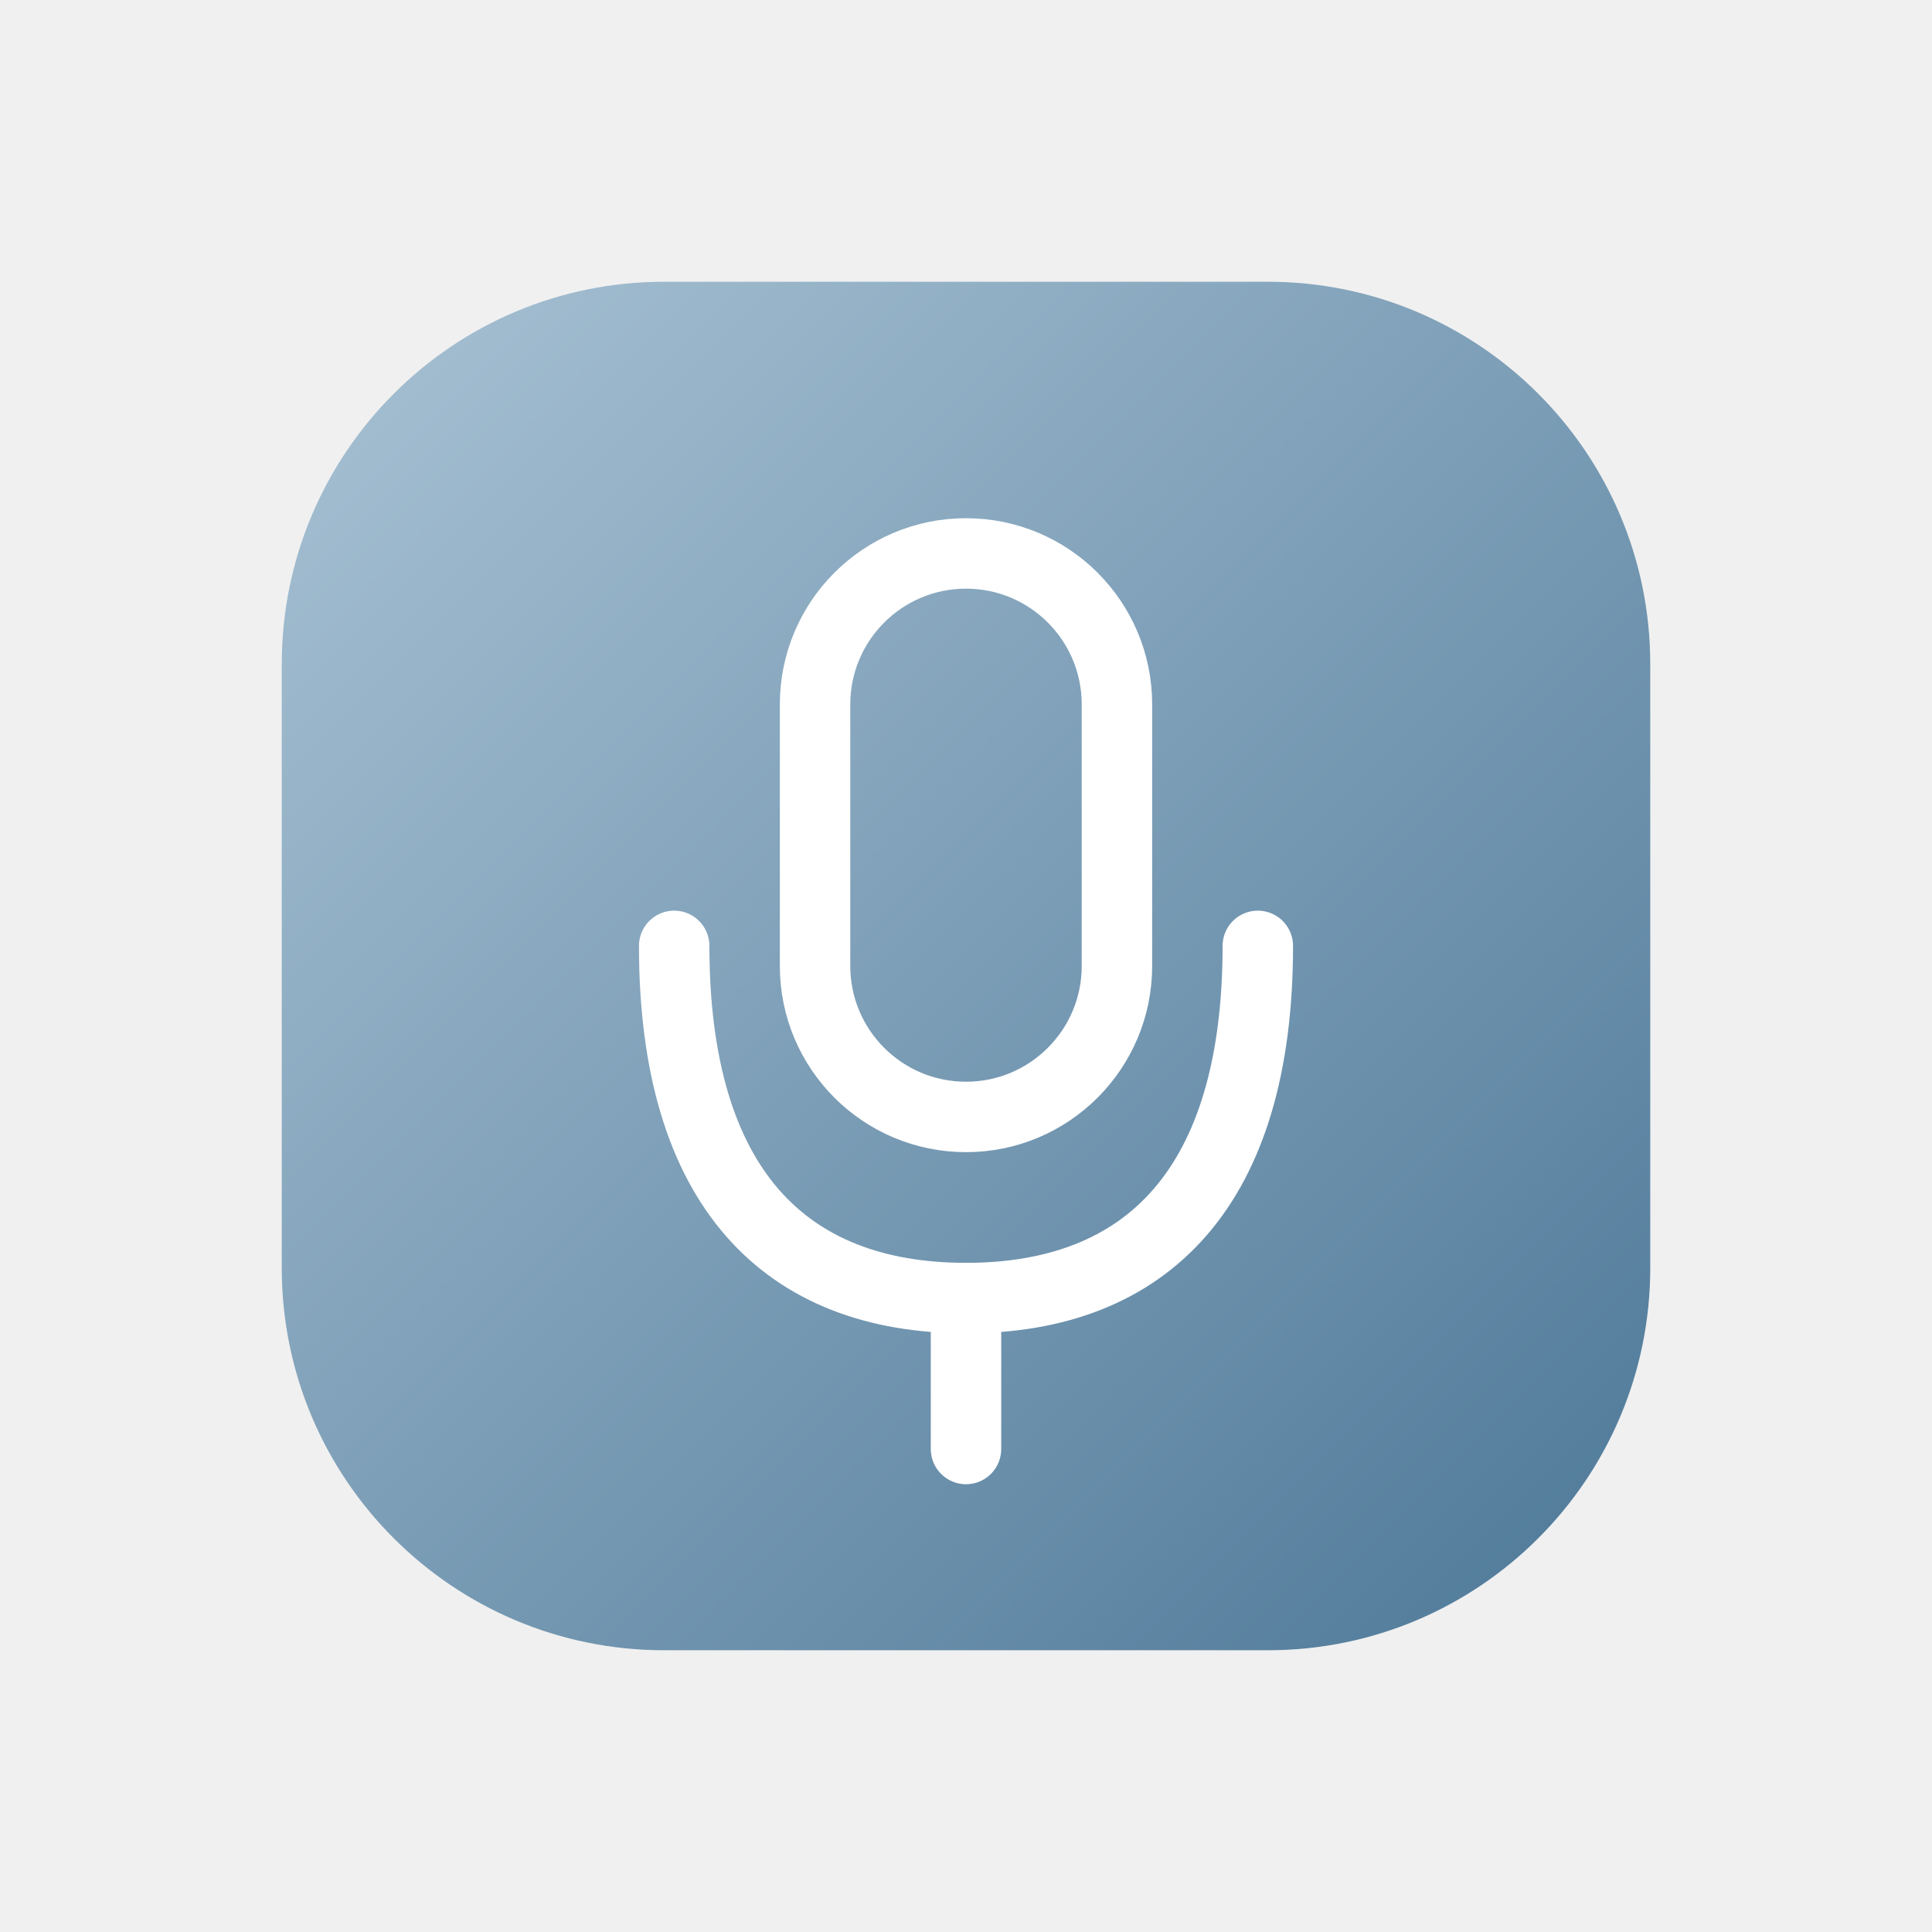
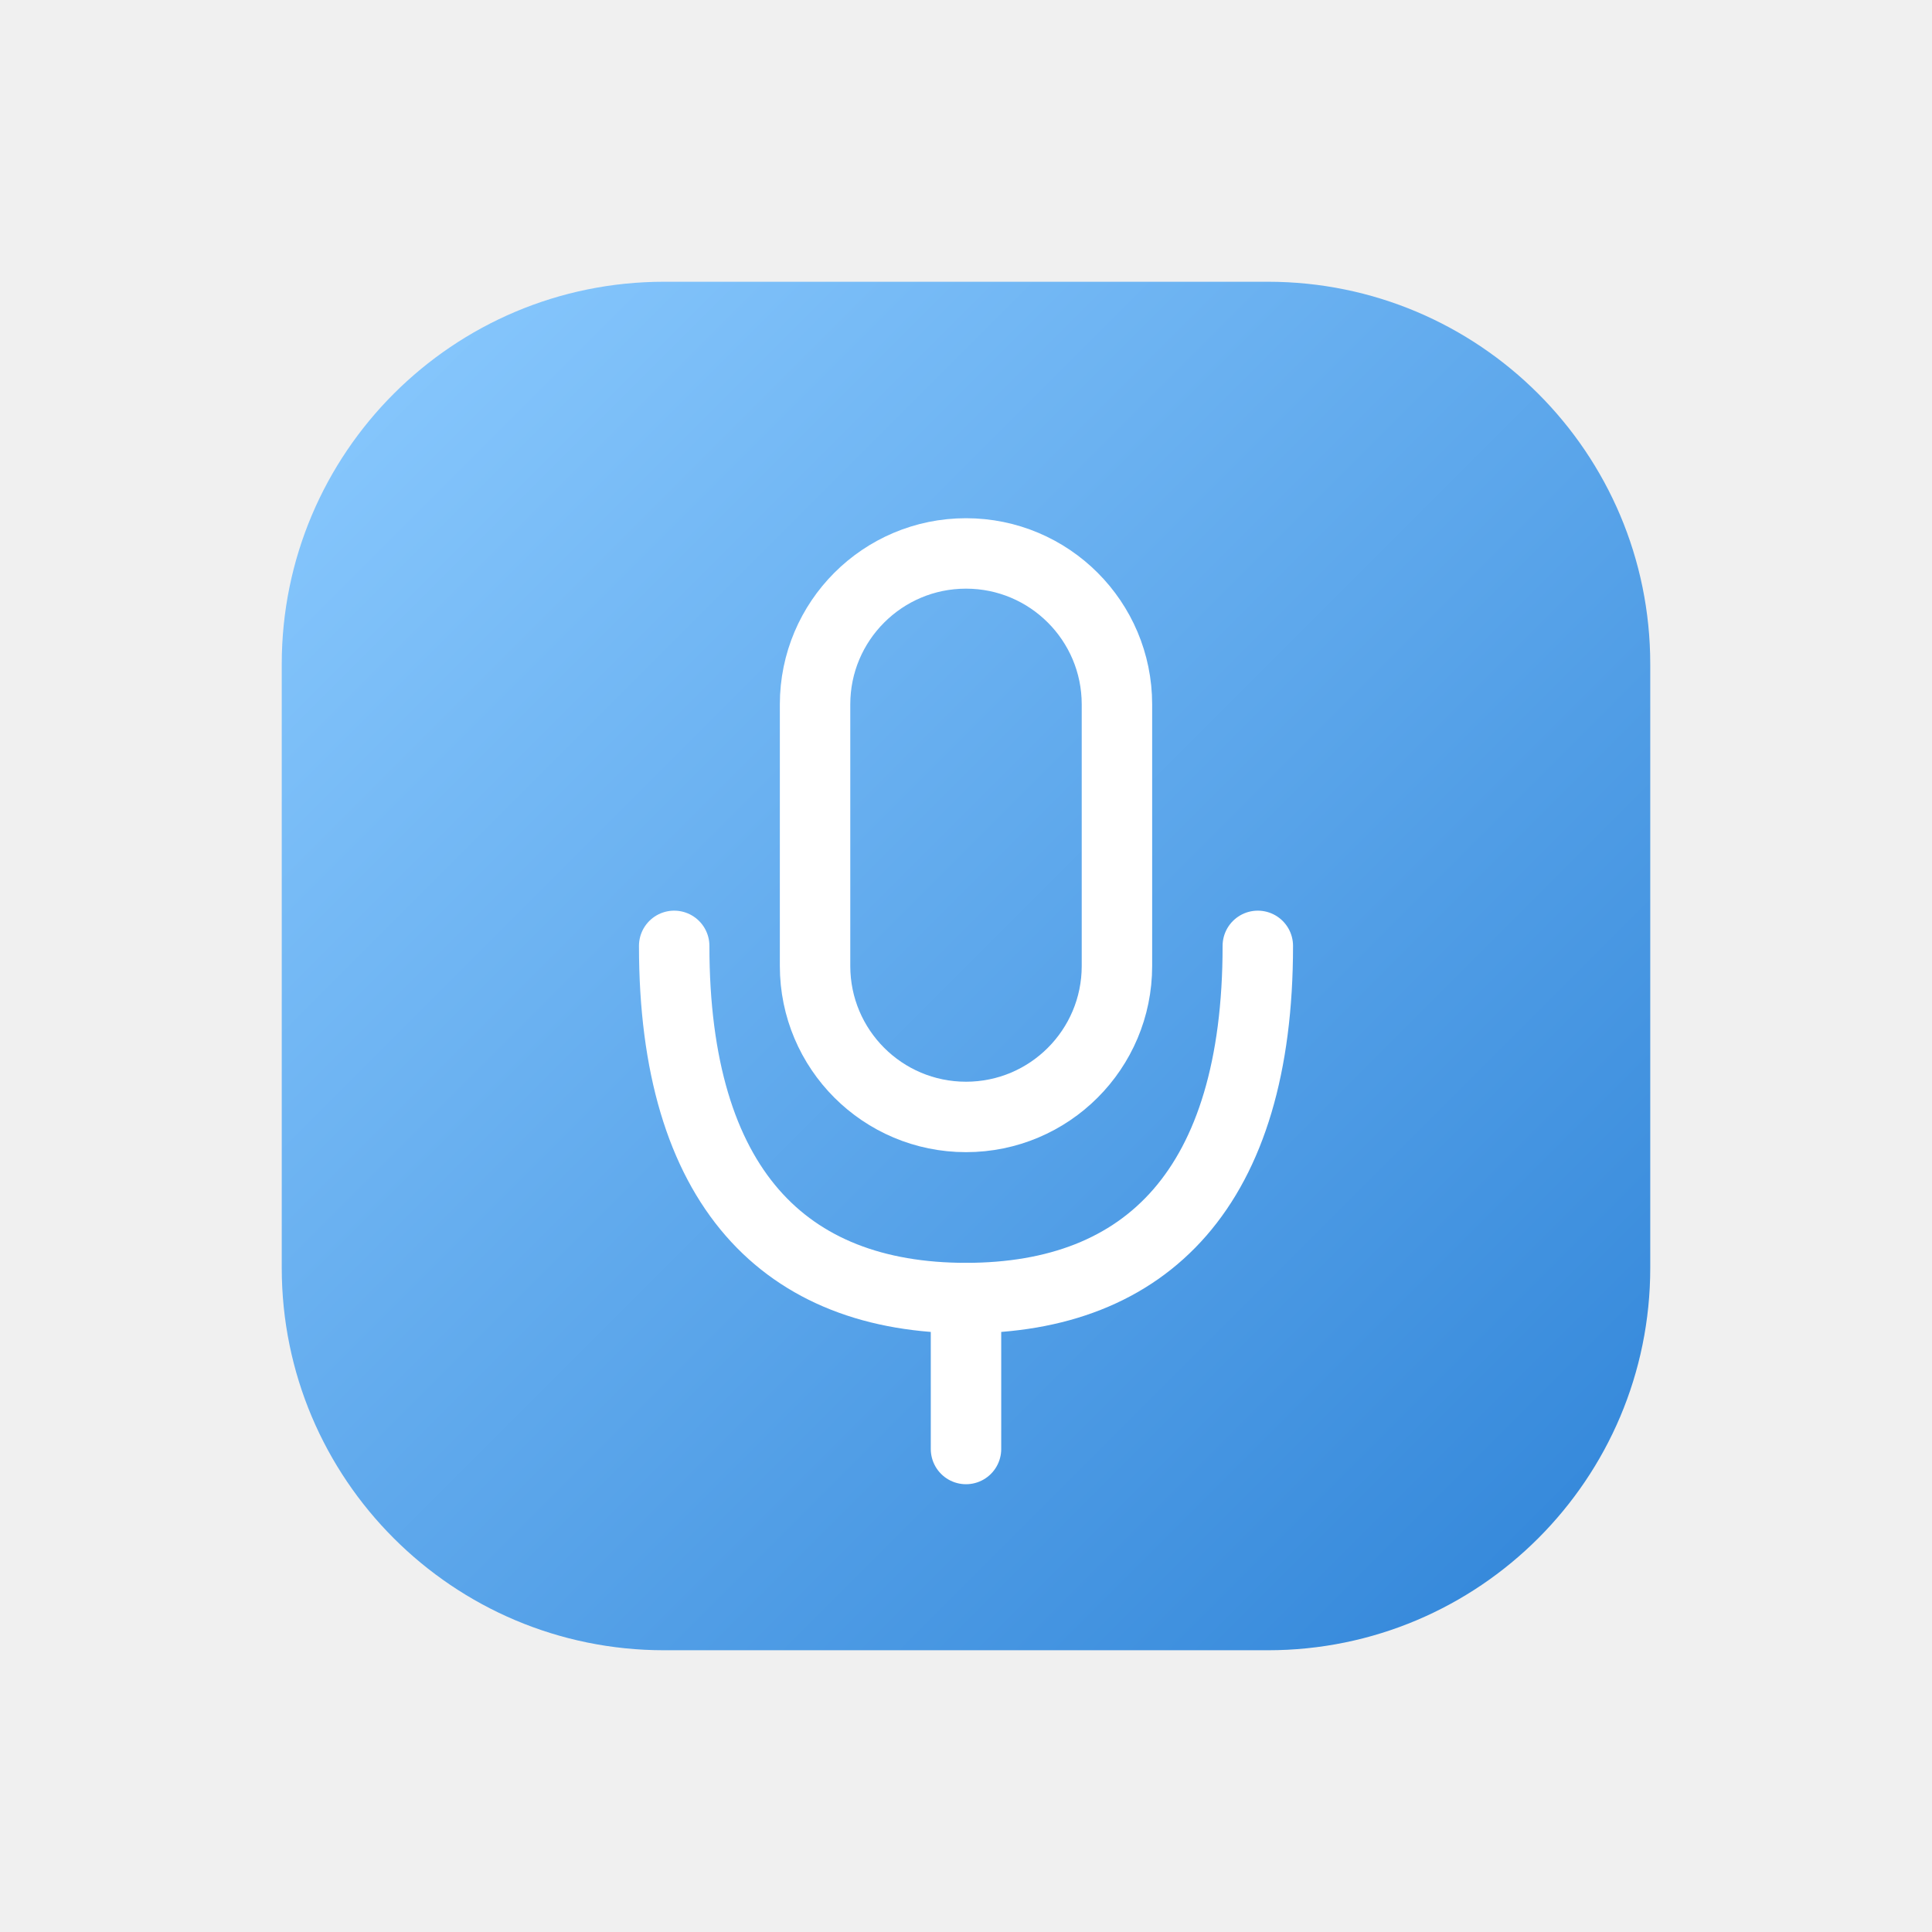
<svg xmlns="http://www.w3.org/2000/svg" width="192" height="192" viewBox="0 0 192 192">
  <defs>
    <linearGradient id="gBlue" x1="0" y1="0" x2="1" y2="1">
-       <stop offset="0%" stop-color="#A9C2D4" />
-       <stop offset="100%" stop-color="#4D7898" />
+       <stop offset="0%" stop-color="#8CCBFF" />
+       <stop offset="100%" stop-color="#2F84D8" />
    </linearGradient>
    <linearGradient id="gLav" x1="0" y1="0" x2="1" y2="1">
-       <stop offset="0%" stop-color="#C8C0D7" />
-       <stop offset="100%" stop-color="#9A90B5" />
+       <stop offset="0%" stop-color="#B8DFFF" />
+       <stop offset="100%" stop-color="#1A65C8" />
    </linearGradient>
    <linearGradient id="gCoral" x1="0" y1="0" x2="1" y2="1">
-       <stop offset="0%" stop-color="#F1B3A2" />
-       <stop offset="100%" stop-color="#E08A73" />
+       <stop offset="0%" stop-color="#A9DBFF" />
+       <stop offset="100%" stop-color="#3296F3" />
    </linearGradient>
    <linearGradient id="gSage" x1="0" y1="0" x2="1" y2="1">
-       <stop offset="0%" stop-color="#D8E6EF" />
-       <stop offset="100%" stop-color="#6F97B3" />
+       <stop offset="0%" stop-color="#DDF1FF" />
+       <stop offset="100%" stop-color="#55B4F6" />
    </linearGradient>
  </defs>
  <rect x="28" y="28" width="136" height="136" rx="38" fill="url(#gBlue)" />
  <rect x="81" y="55" width="30" height="56" rx="15" fill="none" stroke="#FFFFFF" stroke-width="7" />
  <path d="M67 94 C67 118,78 129,96 129 C114 129,125 118,125 94" fill="none" stroke="#FFFFFF" stroke-width="7" stroke-linecap="round" stroke-linejoin="round" />
  <line x1="96" y1="129" x2="96" y2="144" stroke="#FFFFFF" stroke-width="7" stroke-linecap="round" />
</svg>
